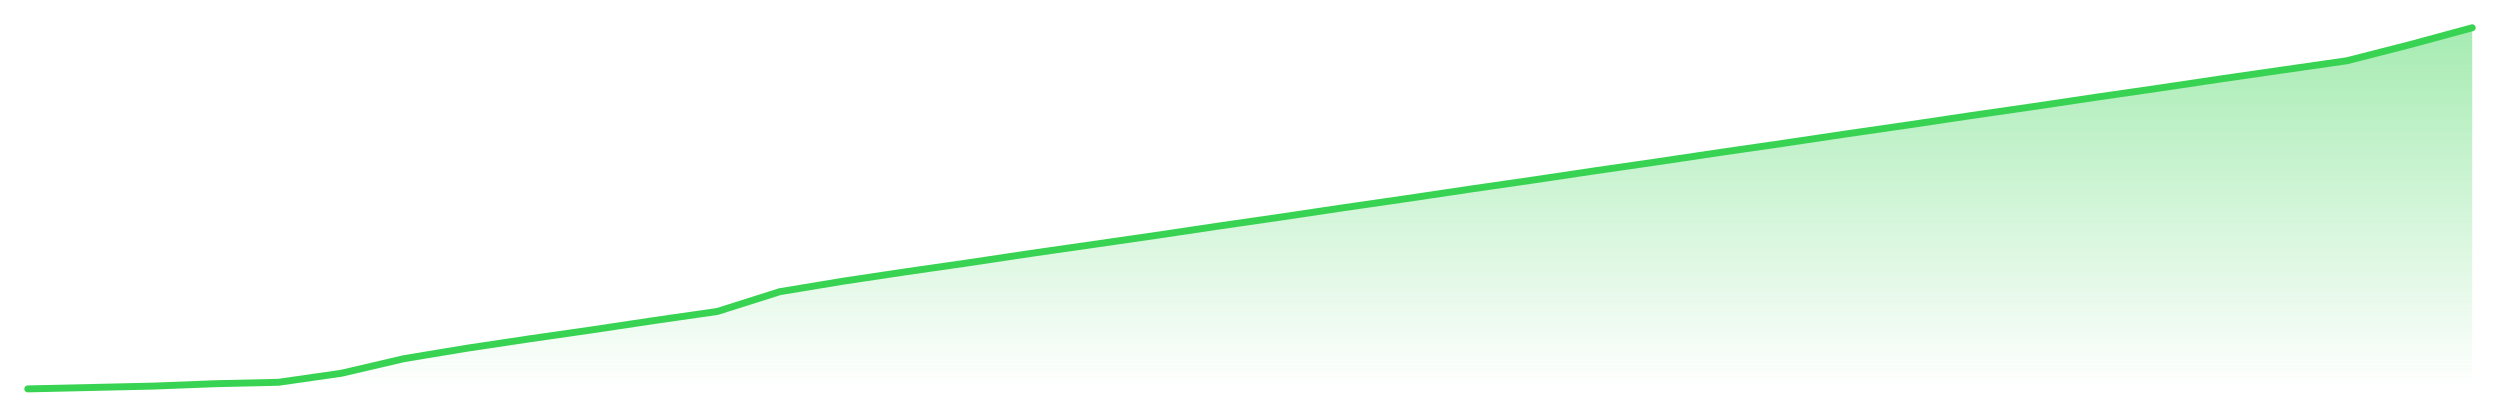
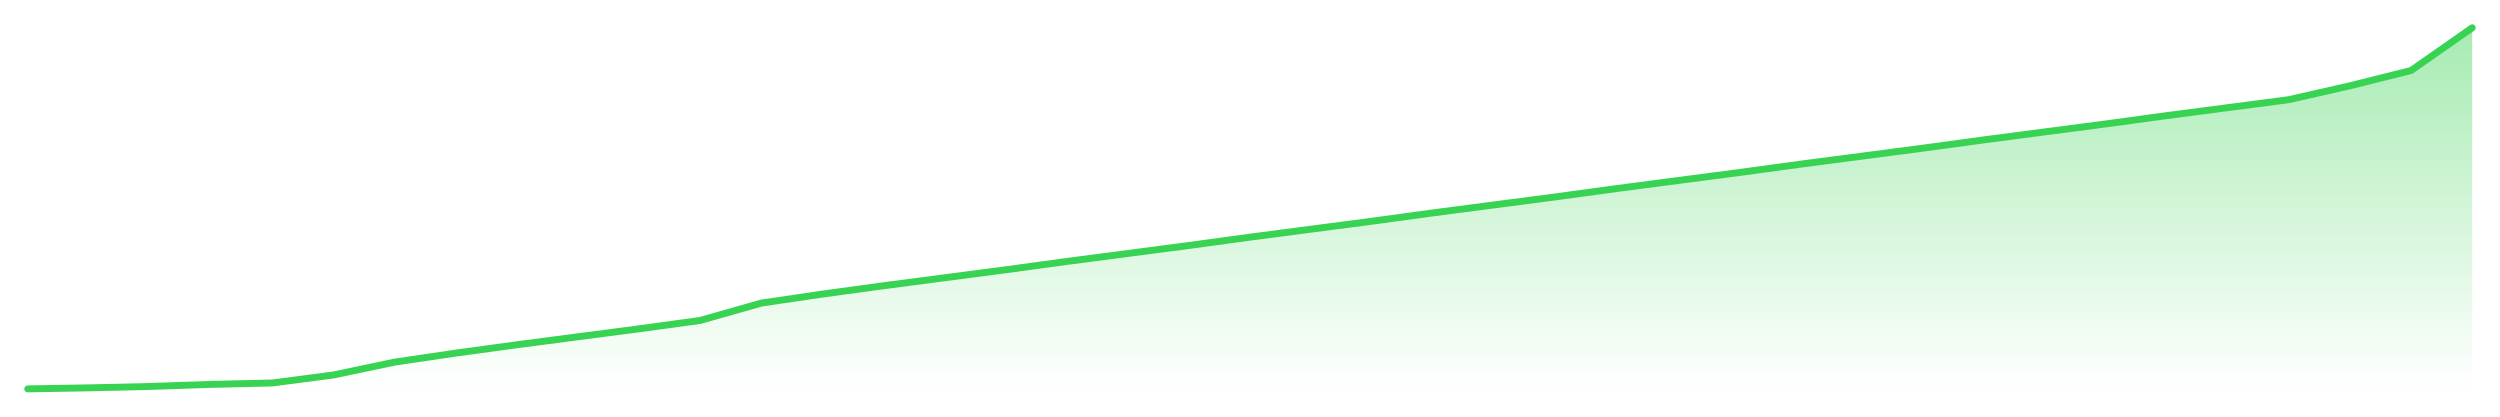
<svg xmlns="http://www.w3.org/2000/svg" viewBox="0 0 720 120" width="720" height="120" role="img" aria-label="Contribution trend">
  <defs>
    <linearGradient id="g" x1="0" y1="0" x2="0" y2="1">
      <stop offset="0%" stop-color="#39d353" stop-opacity="0.45" />
      <stop offset="100%" stop-color="#39d353" stop-opacity="0" />
    </linearGradient>
  </defs>
-   <polygon fill="url(#g)" points="8,112 8.0,112.0 26.1,111.6 44.1,111.2 62.2,110.5 80.2,110.1 98.3,107.5 116.3,103.3 134.4,100.3 152.4,97.6 170.5,95.0 188.5,92.3 206.6,89.7 224.6,84.0 242.7,81.0 260.7,78.3 278.8,75.7 296.8,73.0 314.9,70.4 332.9,67.8 351.0,65.1 369.0,62.5 387.1,59.8 405.1,57.2 423.2,54.5 441.2,51.9 459.3,49.2 477.3,46.6 495.4,43.9 513.4,41.3 531.5,38.6 549.5,36.0 567.6,33.3 585.6,30.7 603.7,28.0 621.7,25.4 639.8,22.7 657.8,20.1 675.9,17.5 693.9,12.9 712.0,8.0 712,112" />
-   <polyline fill="none" stroke="#39d353" stroke-width="2" stroke-linejoin="round" stroke-linecap="round" points="8.0,112.0 26.1,111.6 44.1,111.2 62.2,110.5 80.2,110.1 98.3,107.5 116.3,103.3 134.4,100.3 152.4,97.6 170.5,95.0 188.5,92.3 206.6,89.7 224.6,84.0 242.7,81.0 260.7,78.3 278.8,75.7 296.8,73.0 314.9,70.4 332.9,67.8 351.0,65.1 369.0,62.5 387.1,59.8 405.1,57.2 423.2,54.5 441.2,51.9 459.3,49.2 477.3,46.6 495.4,43.9 513.4,41.3 531.5,38.6 549.5,36.0 567.6,33.3 585.6,30.7 603.7,28.0 621.7,25.4 639.8,22.7 657.8,20.1 675.9,17.5 693.9,12.9 712.0,8.0" />
+   <polygon fill="url(#g)" points="8,112 8.0,112.0 25.6,111.7 43.2,111.3 60.8,110.7 78.4,110.3 96.0,108.0 113.6,104.3 131.2,101.7 148.8,99.3 166.4,97.0 184.0,94.7 201.6,92.3 219.2,87.3 236.8,84.7 254.4,82.3 272.0,80.0 289.6,77.7 307.2,75.3 324.8,73.0 342.4,70.7 360.0,68.3 377.6,66.0 395.2,63.7 412.8,61.3 430.4,59.0 448.0,56.7 465.6,54.3 483.2,52.0 500.8,49.7 518.4,47.3 536.0,45.0 553.6,42.7 571.2,40.3 588.8,38.0 606.4,35.7 624.0,33.3 641.6,31.0 659.2,28.7 676.8,24.7 694.4,20.3 712.0,8.0 712,112" />
+   <polyline fill="none" stroke="#39d353" stroke-width="2" stroke-linejoin="round" stroke-linecap="round" points="8.0,112.0 25.6,111.7 43.2,111.3 60.8,110.7 78.4,110.3 96.0,108.0 113.6,104.3 131.2,101.7 148.8,99.3 166.4,97.0 184.0,94.7 201.6,92.3 219.2,87.3 236.8,84.7 254.4,82.3 272.0,80.0 289.6,77.7 307.2,75.3 324.8,73.0 342.4,70.7 360.0,68.3 377.6,66.0 395.2,63.7 412.8,61.3 430.4,59.0 448.0,56.7 465.6,54.3 483.2,52.0 500.8,49.7 518.4,47.3 536.0,45.0 553.6,42.7 571.2,40.3 588.8,38.0 606.4,35.7 624.0,33.3 641.6,31.0 659.2,28.7 676.8,24.7 694.4,20.3 712.0,8.0" />
</svg>
